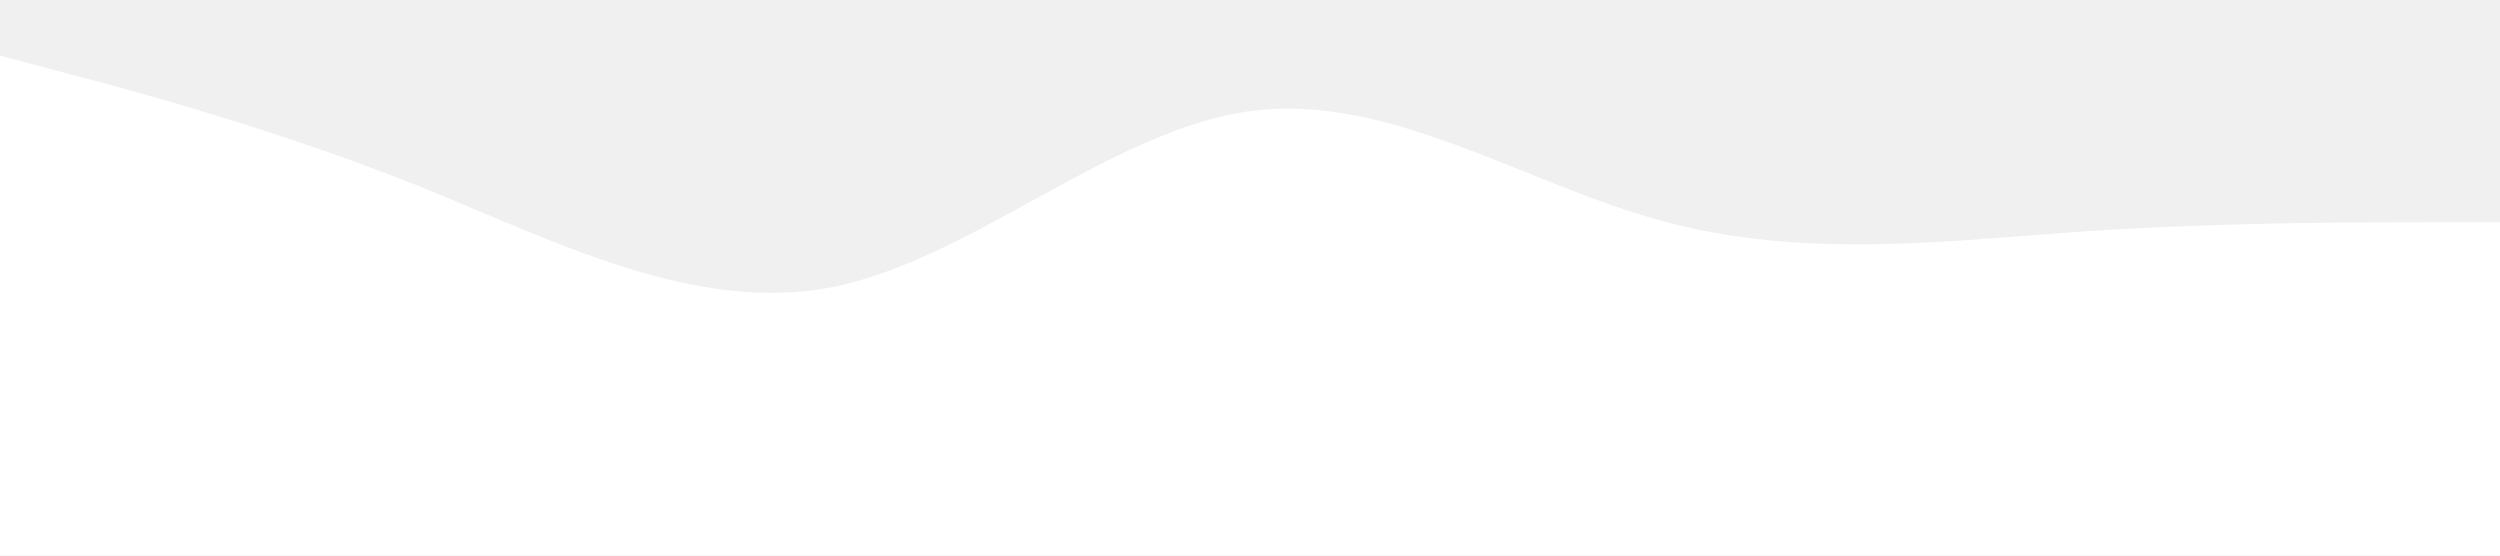
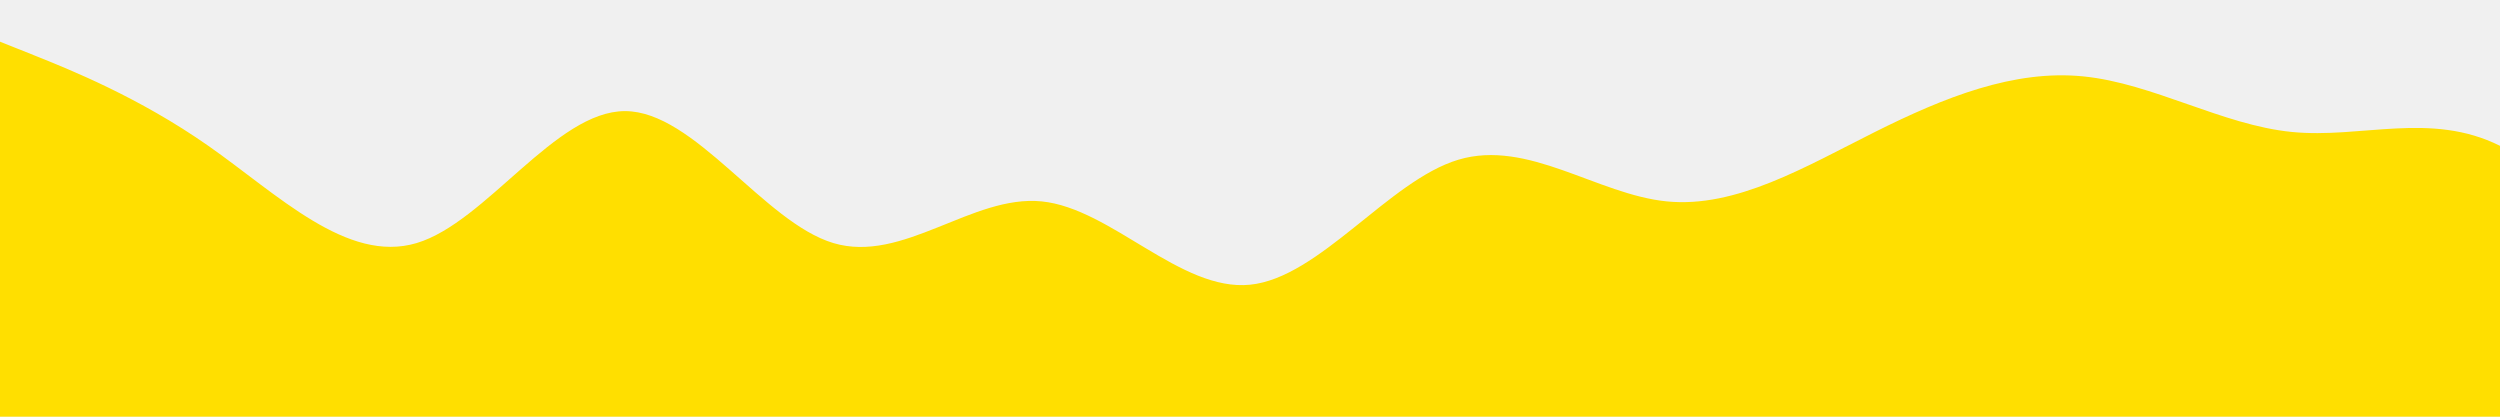
- <svg xmlns="http://www.w3.org/2000/svg" viewBox="0 0 1440 320">
-   <path fill="#fff" fill-opacity="1" d="M0,32L40,42.7C80,53,160,75,240,106.7C320,139,400,181,480,165.3C560,149,640,75,720,64C800,53,880,107,960,128C1040,149,1120,139,1200,133.3C1280,128,1360,128,1400,128L1440,128L1440,320L1400,320C1360,320,1280,320,1200,320C1120,320,1040,320,960,320C880,320,800,320,720,320C640,320,560,320,480,320C400,320,320,320,240,320C160,320,80,320,40,320L0,320Z" />
+ <svg xmlns="http://www.w3.org/2000/svg" id="wave" style="transform:rotate(0deg); transition: 0.3s" viewBox="0 0 1440 240" version="1.1">
+   <defs>
+     <linearGradient id="sw-gradient-0" x1="0" x2="0" y1="1" y2="0">
+       <stop stop-color="rgba(255, 223, 0, 1)" offset="0%" />
+       <stop stop-color="rgba(255, 223, 0, 1)" offset="100%" />
+     </linearGradient>
+   </defs>
+   <path style="transform:translate(0, 0px); opacity:1" fill="url(#sw-gradient-0)" d="M0,24L20,32C40,40,80,56,120,84C160,112,200,152,240,140C280,128,320,64,360,64C400,64,440,128,480,140C520,152,560,112,600,116C640,120,680,168,720,164C760,160,800,104,840,92C880,80,920,112,960,116C1000,120,1040,96,1080,76C1120,56,1160,40,1200,44C1240,48,1280,72,1320,76C1360,80,1400,64,1440,84C1480,104,1520,160,1560,180C1600,200,1640,184,1680,156C1720,128,1760,88,1800,68C1840,48,1880,48,1920,40C1960,32,2000,16,2040,16C2080,16,2120,32,2160,68C2200,104,2240,160,2280,156C2320,152,2360,88,2400,68C2440,48,2480,72,2520,100C2560,128,2600,160,2640,168C2680,176,2720,160,2760,140C2800,120,2840,96,2860,84L2880,72L2880,240L2860,240C2840,240,2800,240,2760,240C2720,240,2680,240,2640,240C2600,240,2560,240,2520,240C2480,240,2440,240,2400,240C2360,240,2320,240,2280,240C2240,240,2200,240,2160,240C2120,240,2080,240,2040,240C2000,240,1960,240,1920,240C1880,240,1840,240,1800,240C1760,240,1720,240,1680,240C1640,240,1600,240,1560,240C1520,240,1480,240,1440,240C1400,240,1360,240,1320,240C1280,240,1240,240,1200,240C1160,240,1120,240,1080,240C1040,240,1000,240,960,240C920,240,880,240,840,240C800,240,760,240,720,240C680,240,640,240,600,240C560,240,520,240,480,240C440,240,400,240,360,240C320,240,280,240,240,240C200,240,160,240,120,240C80,240,40,240,20,240L0,240Z" />
</svg>
